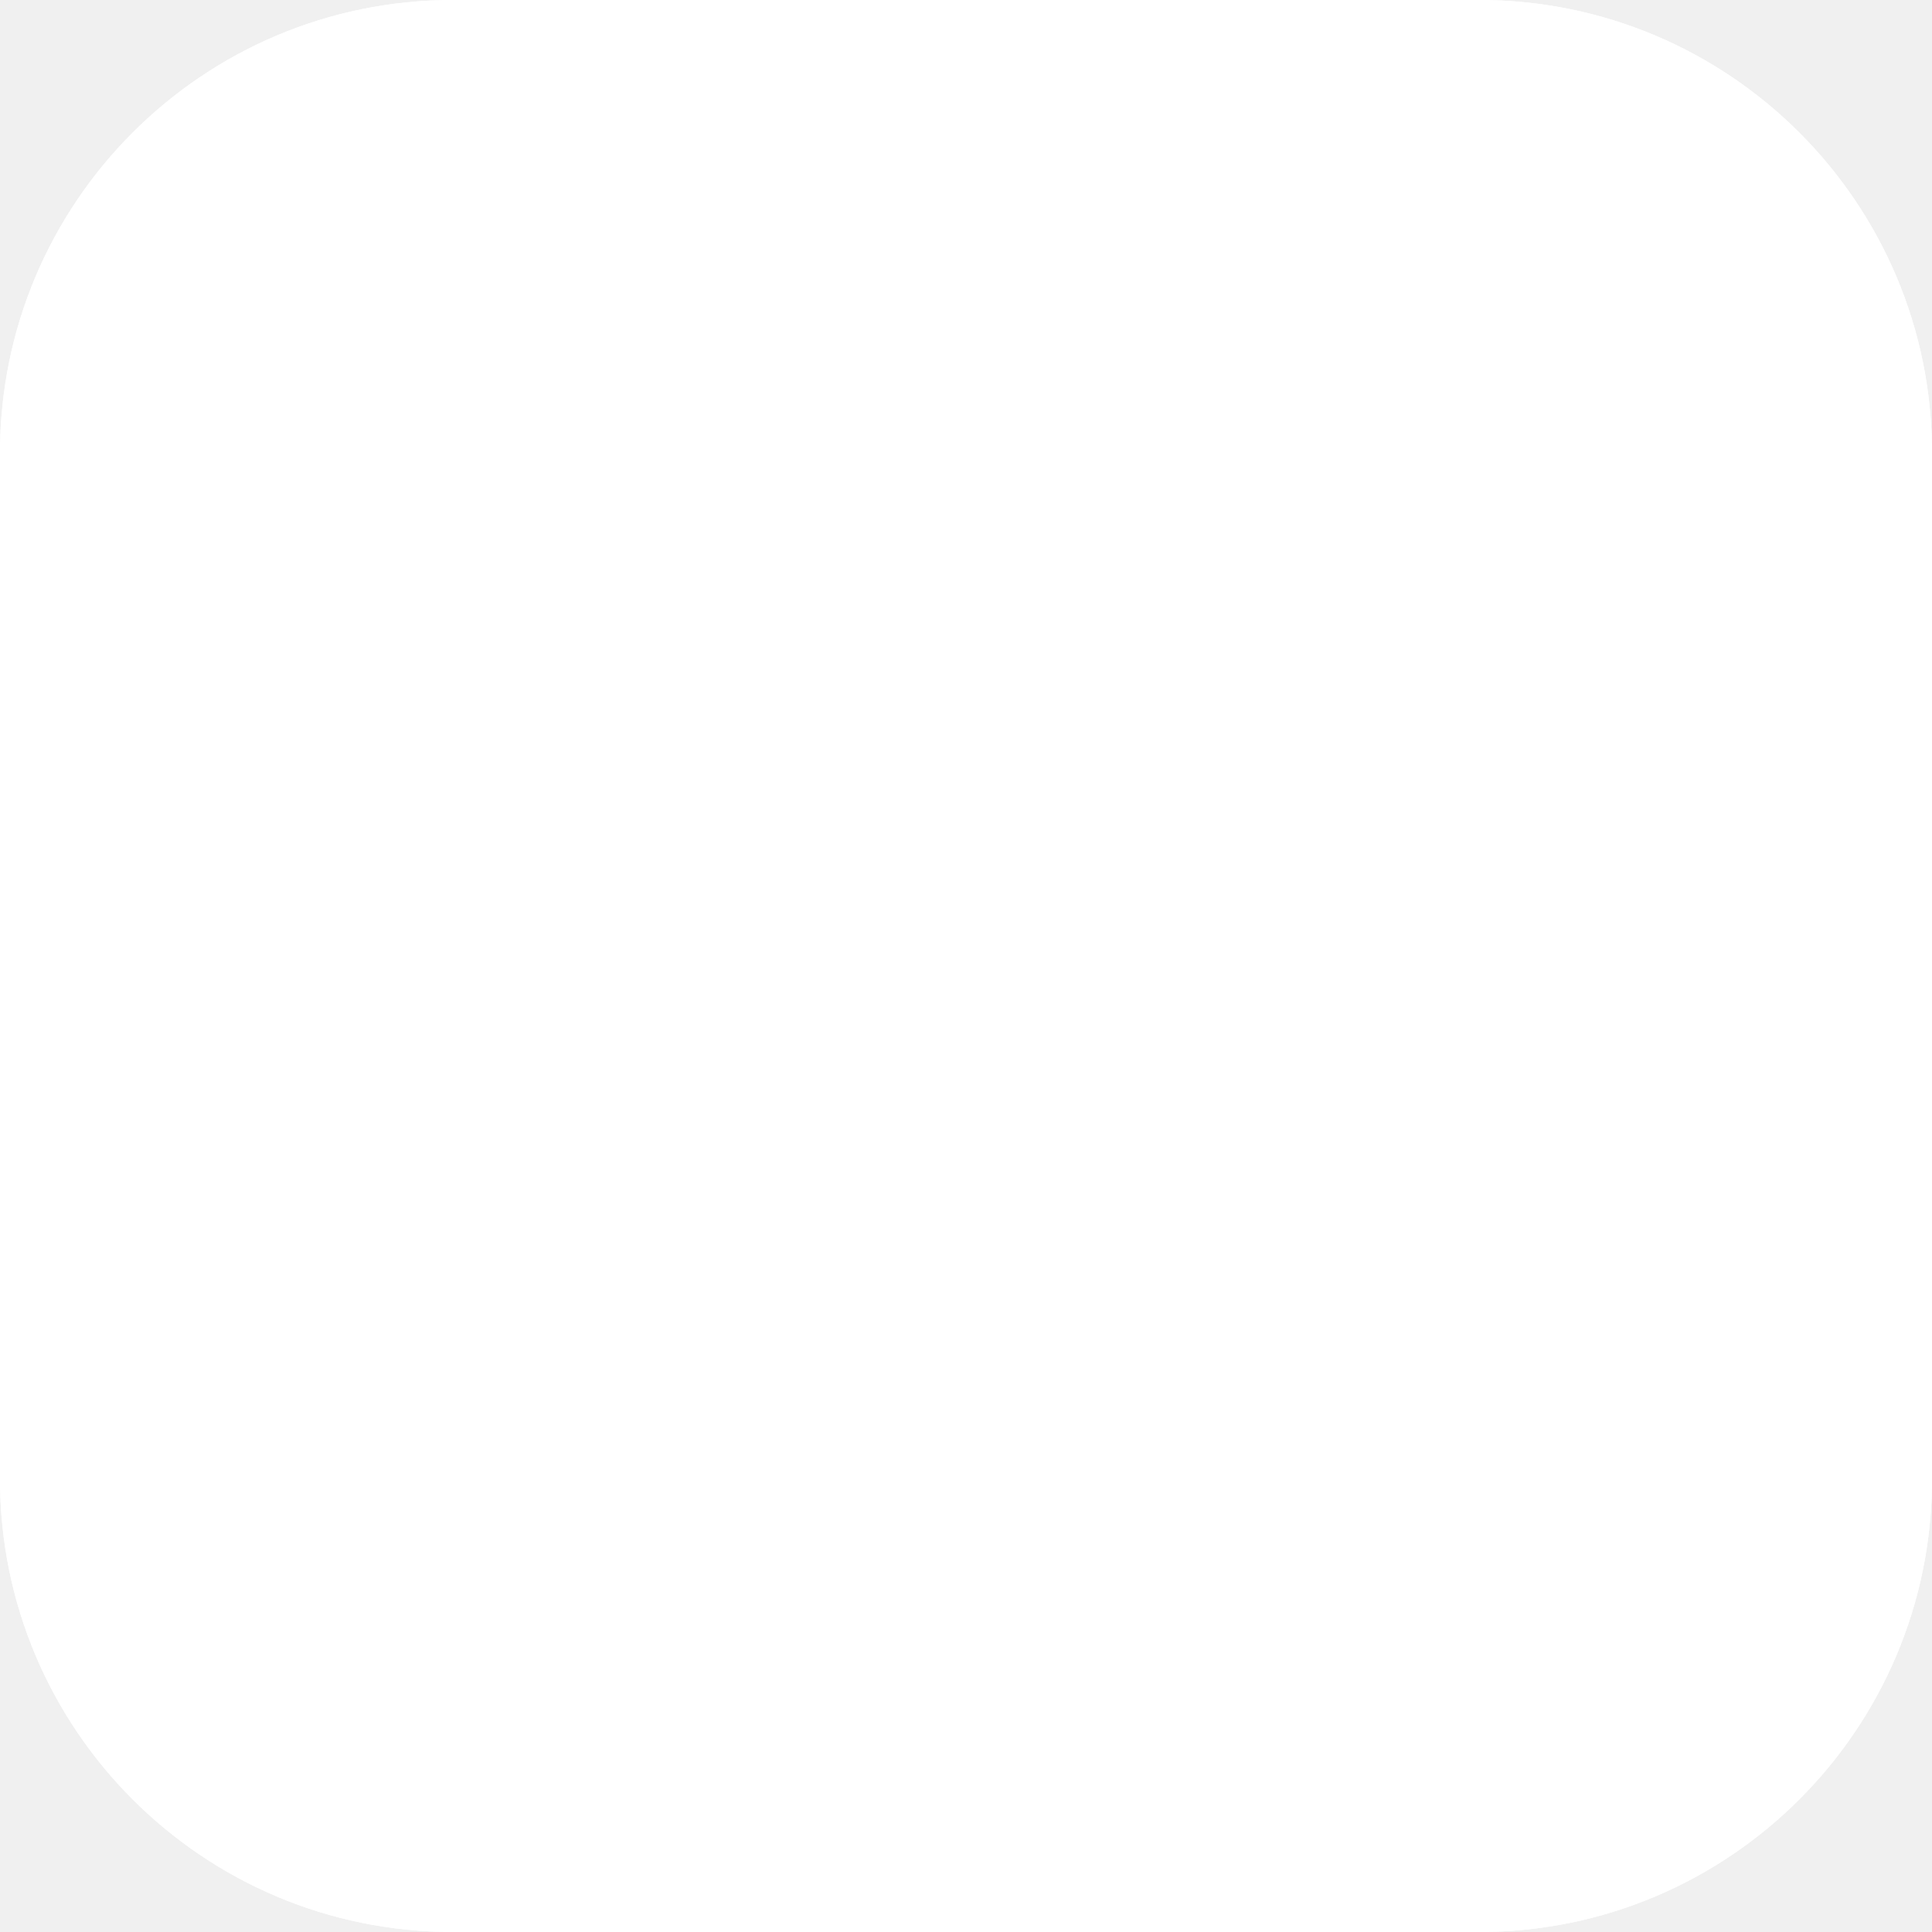
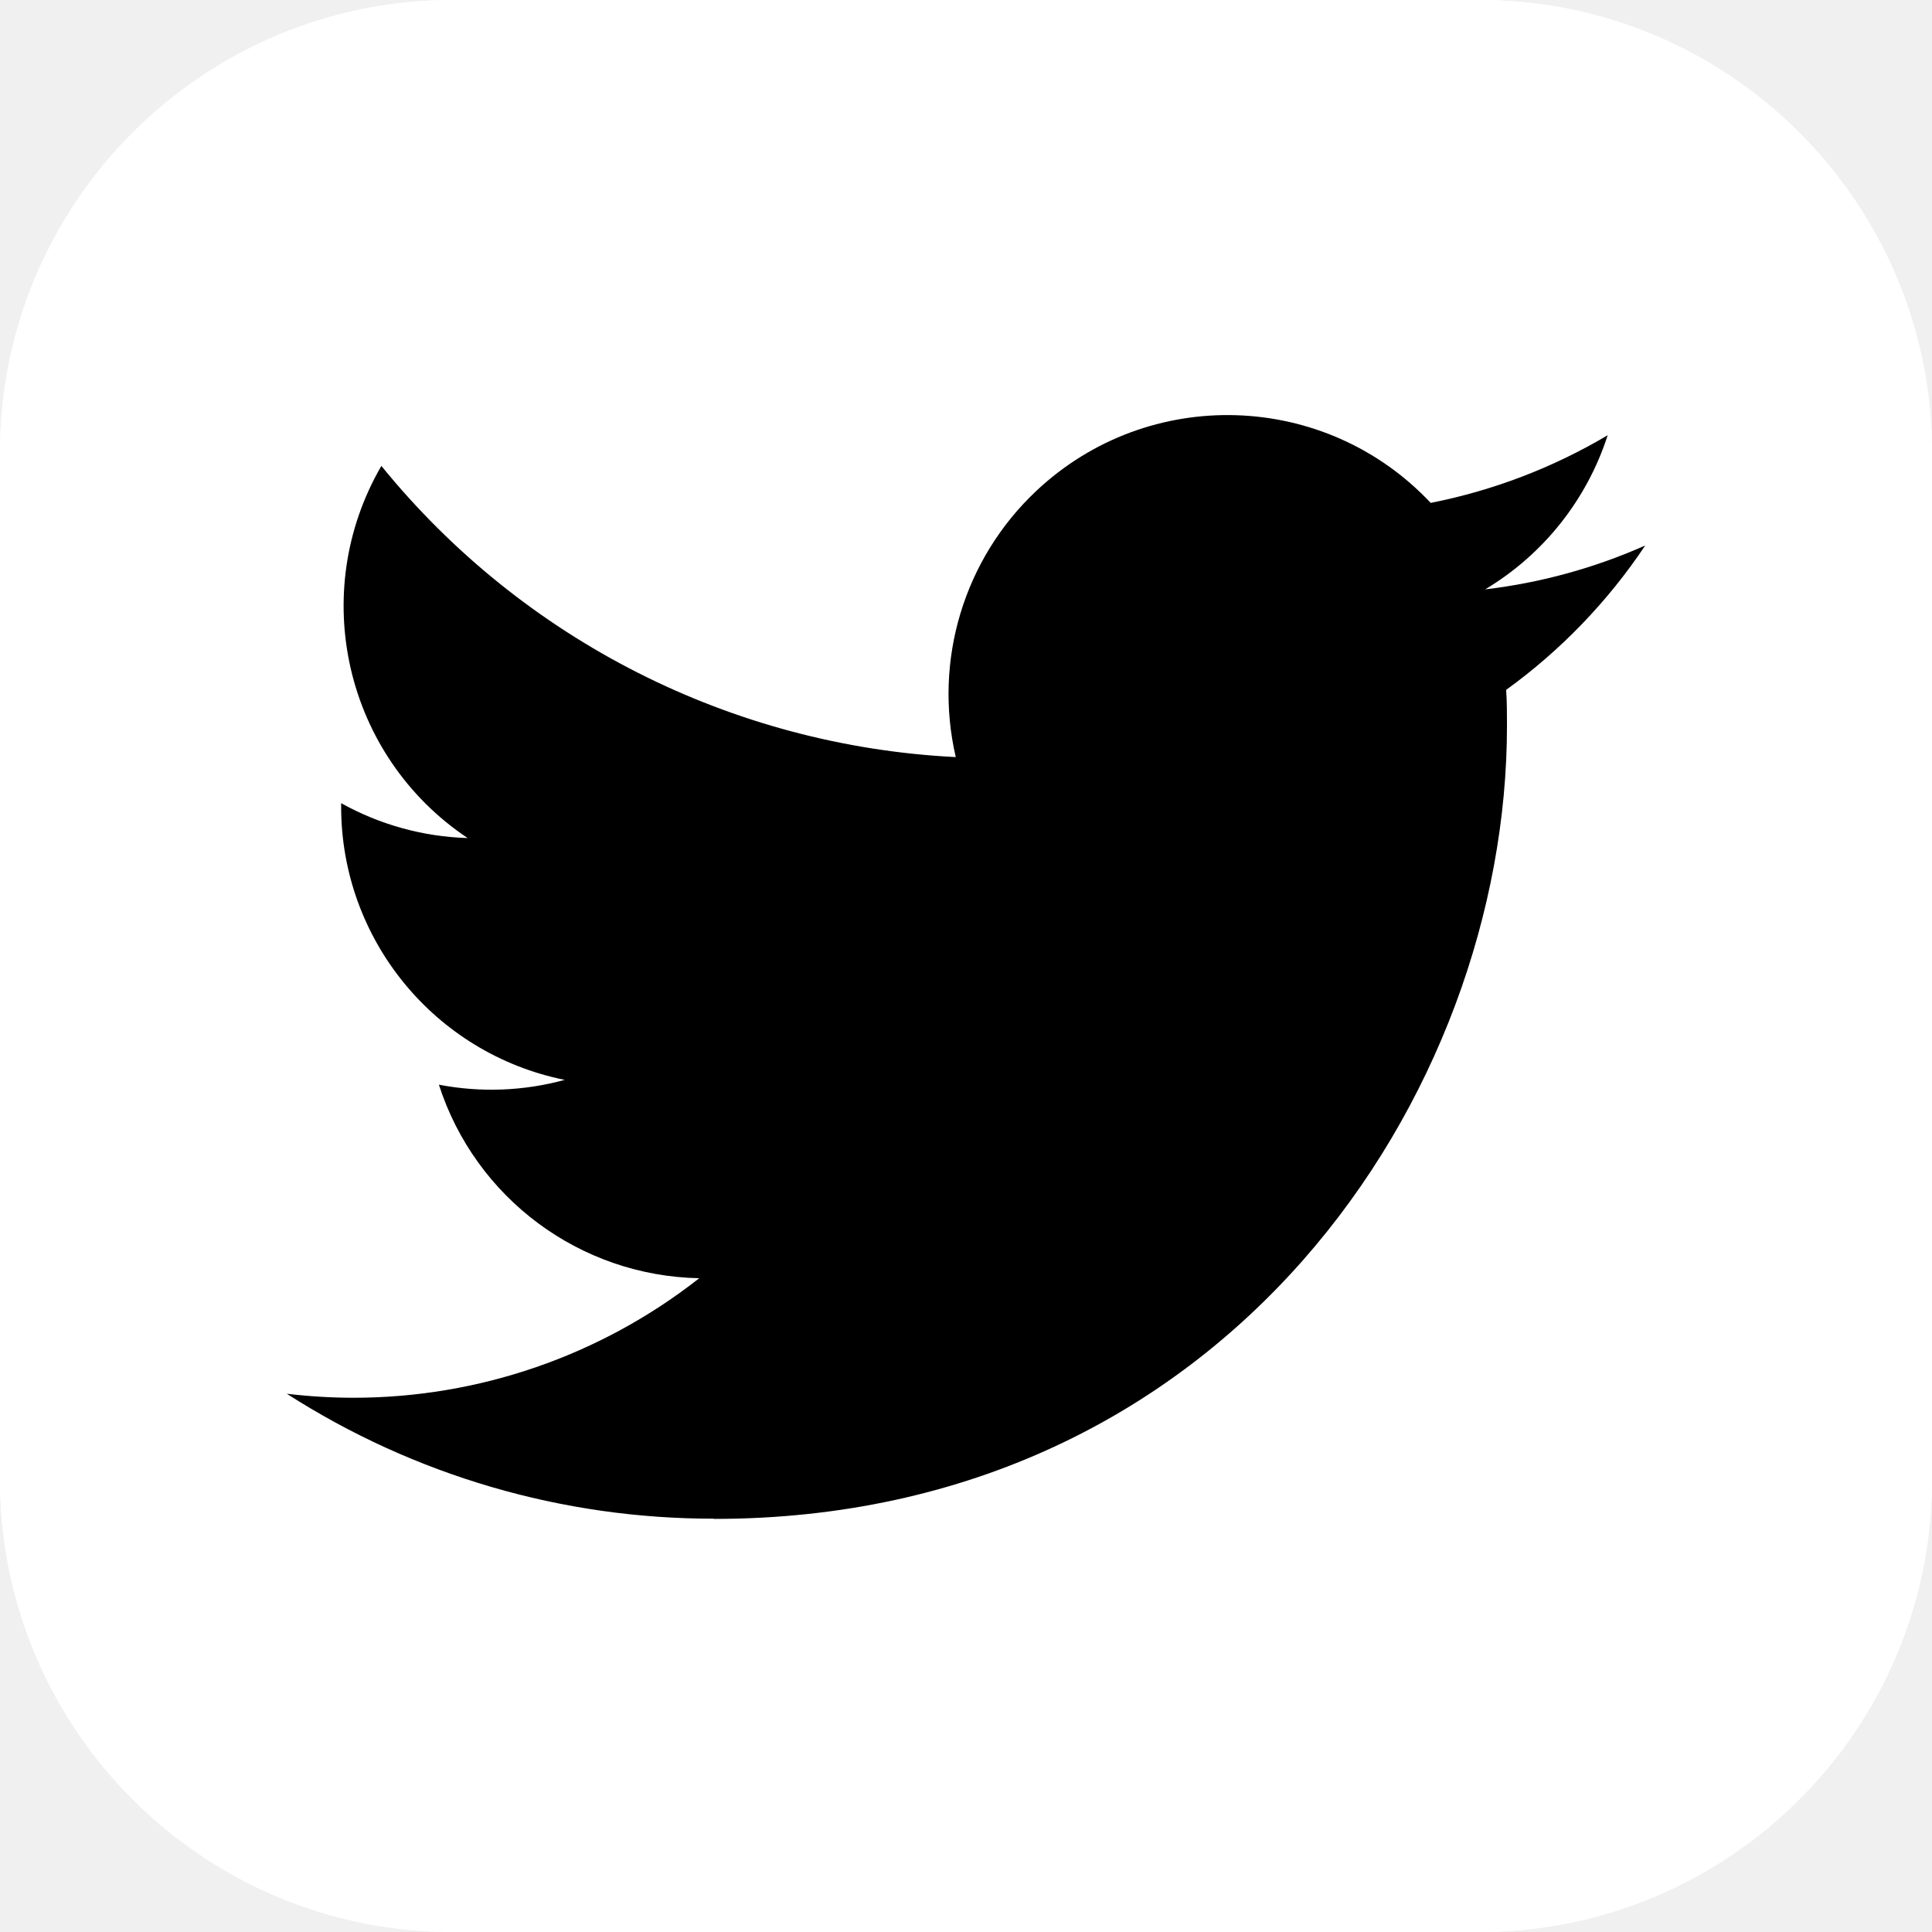
- <svg xmlns="http://www.w3.org/2000/svg" width="256" height="256" viewBox="0 0 256 256">
+ <svg xmlns="http://www.w3.org/2000/svg" width="24" height="24" viewBox="0 0 256 256">
  <g fill="none">
    <rect width="256" height="256" fill="#fff" rx="60" />
    <rect width="256" height="256" fill="white" rx="60" />
-     <path fill="#fff" d="M199.572 91.411c.11 1.587.11 3.174.11 4.776c0 48.797-37.148 105.075-105.075 105.075v-.03A104.54 104.54 0 0 1 38 184.677q4.379.525 8.79.533a74.15 74.15 0 0 0 45.865-15.839a36.98 36.98 0 0 1-34.501-25.645a36.8 36.8 0 0 0 16.672-.636c-17.228-3.481-29.623-18.618-29.623-36.198v-.468a36.7 36.7 0 0 0 16.76 4.622c-16.226-10.845-21.228-32.432-11.43-49.31a104.8 104.8 0 0 0 76.111 38.582a36.95 36.95 0 0 1 10.683-35.283c14.874-13.982 38.267-13.265 52.249 1.601a74.1 74.1 0 0 0 23.451-8.965a37.06 37.06 0 0 1-16.234 20.424A73.5 73.5 0 0 0 218 72.282a75 75 0 0 1-18.428 19.13" />
+     <path fill="black" d="M199.572 91.411c.11 1.587.11 3.174.11 4.776c0 48.797-37.148 105.075-105.075 105.075v-.03A104.54 104.54 0 0 1 38 184.677q4.379.525 8.79.533a74.15 74.15 0 0 0 45.865-15.839a36.98 36.98 0 0 1-34.501-25.645a36.8 36.8 0 0 0 16.672-.636c-17.228-3.481-29.623-18.618-29.623-36.198v-.468a36.7 36.7 0 0 0 16.76 4.622c-16.226-10.845-21.228-32.432-11.43-49.31a104.8 104.8 0 0 0 76.111 38.582a36.95 36.95 0 0 1 10.683-35.283c14.874-13.982 38.267-13.265 52.249 1.601a74.1 74.1 0 0 0 23.451-8.965a37.06 37.06 0 0 1-16.234 20.424A73.5 73.5 0 0 0 218 72.282a75 75 0 0 1-18.428 19.13" />
  </g>
</svg>
